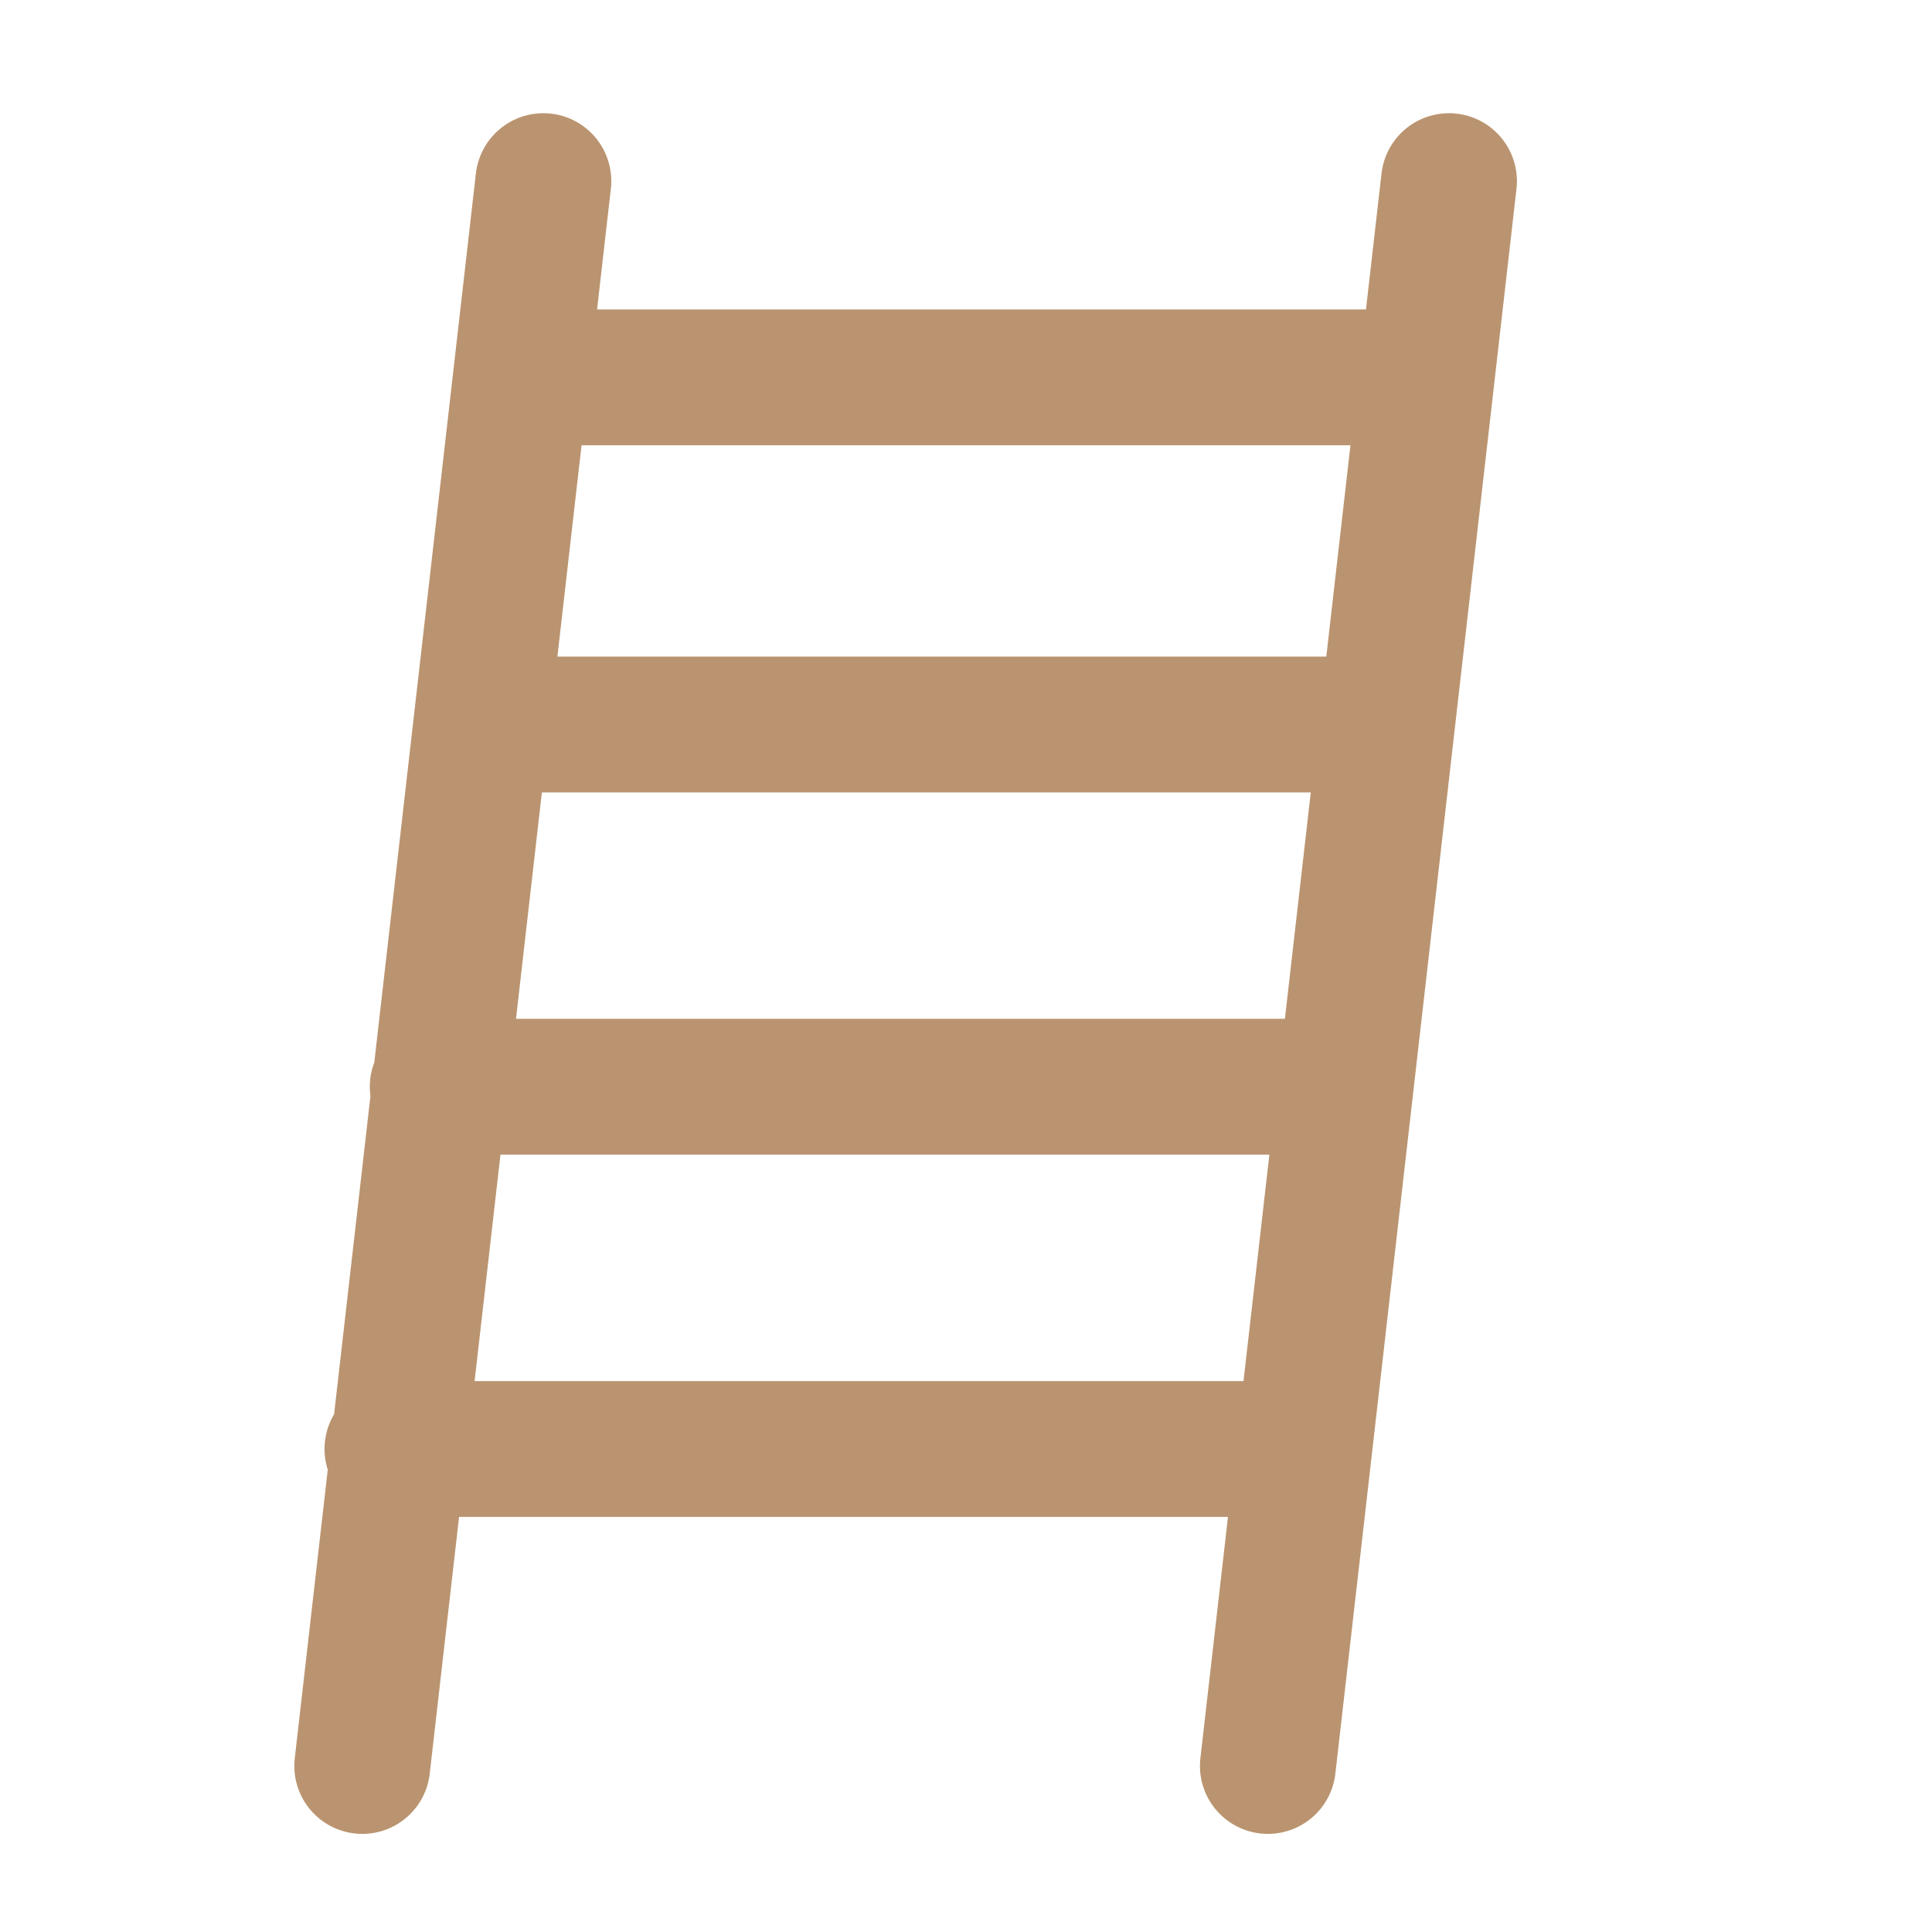
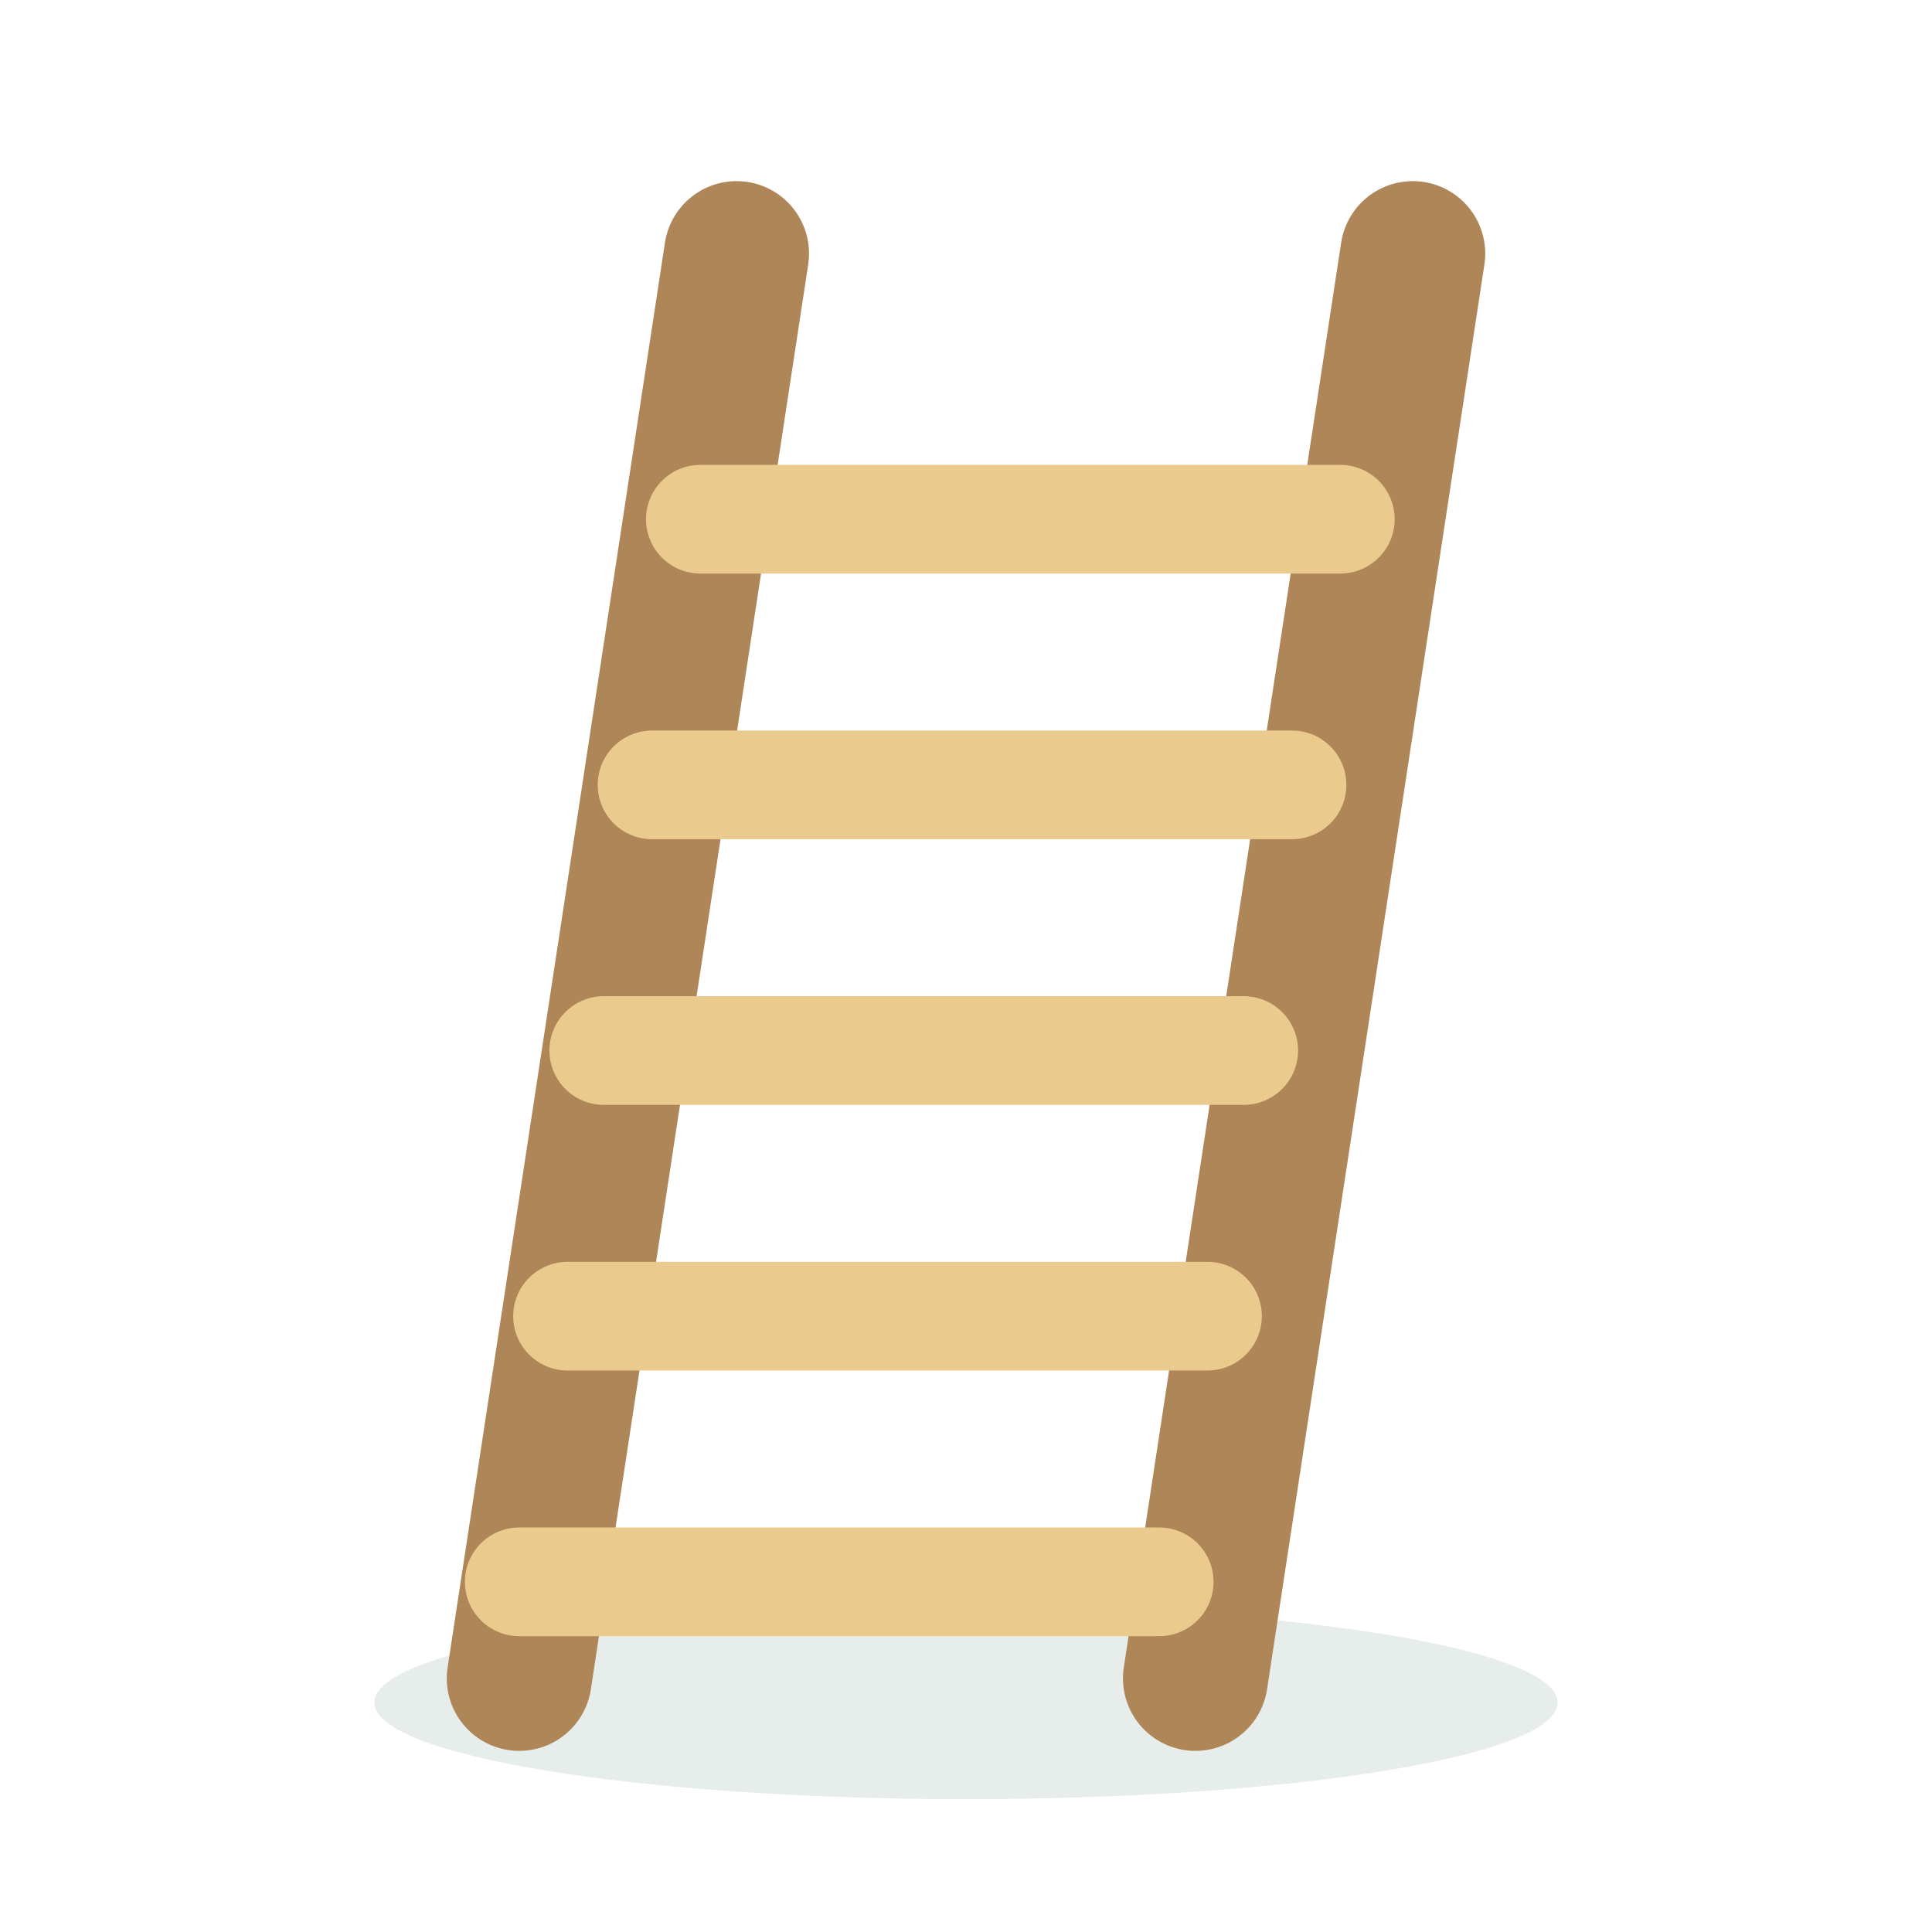
- <svg xmlns="http://www.w3.org/2000/svg" viewBox="0 0 128 128" fill="none">
-   <g stroke="#244c43" stroke-width="3" stroke-linecap="round" stroke-linejoin="round">
-     <path d="M36 12l-12 105M96 12l-12 105M35 25h59M32 48h59M29 72h59M26 96h59" stroke="#ba9470" stroke-width="9" />
+ <svg xmlns="http://www.w3.org/2000/svg" viewBox="0 0 160 160" fill="none">
+   <defs>
+     <linearGradient id="gold" x2=".5" y2="1">
+       <stop stop-color="#fff0ac" />
+       <stop offset="1" stop-color="#edb45d" />
+     </linearGradient>
+     <linearGradient id="mint" x2=".8" y2="1">
+       <stop stop-color="#bde3cd" />
+       <stop offset="1" stop-color="#69ab91" />
+     </linearGradient>
+     <linearGradient id="water" x2=".8" y2="1">
+       <stop stop-color="#c3f0f1" />
+       <stop offset="1" stop-color="#70b5c3" />
+     </linearGradient>
+     <linearGradient id="pink" x2=".8" y2="1">
+       <stop stop-color="#ffd5c7" />
+       <stop offset="1" stop-color="#e9a093" />
+     </linearGradient>
+     <radialGradient id="pearl">
+       <stop stop-color="#fffef9" />
+       <stop offset=".65" stop-color="#f4eada" />
+       <stop offset="1" stop-color="#b5d9d5" />
+     </radialGradient>
+   </defs>
+   <ellipse cx="80" cy="141" rx="49" ry="8" fill="#346a57" opacity=".12" />
+   <g stroke="#487065" stroke-width="4" stroke-linecap="round" stroke-linejoin="round">
+     <path d="m43 139 18-118m38 118 18-118" stroke="#ae8658" stroke-width="12" />
+     <path d="m58 43 53 0M54 65h53M50 87h53M47 109h53M43 131h53" stroke="#eacb8d" stroke-width="9" />
  </g>
</svg>
